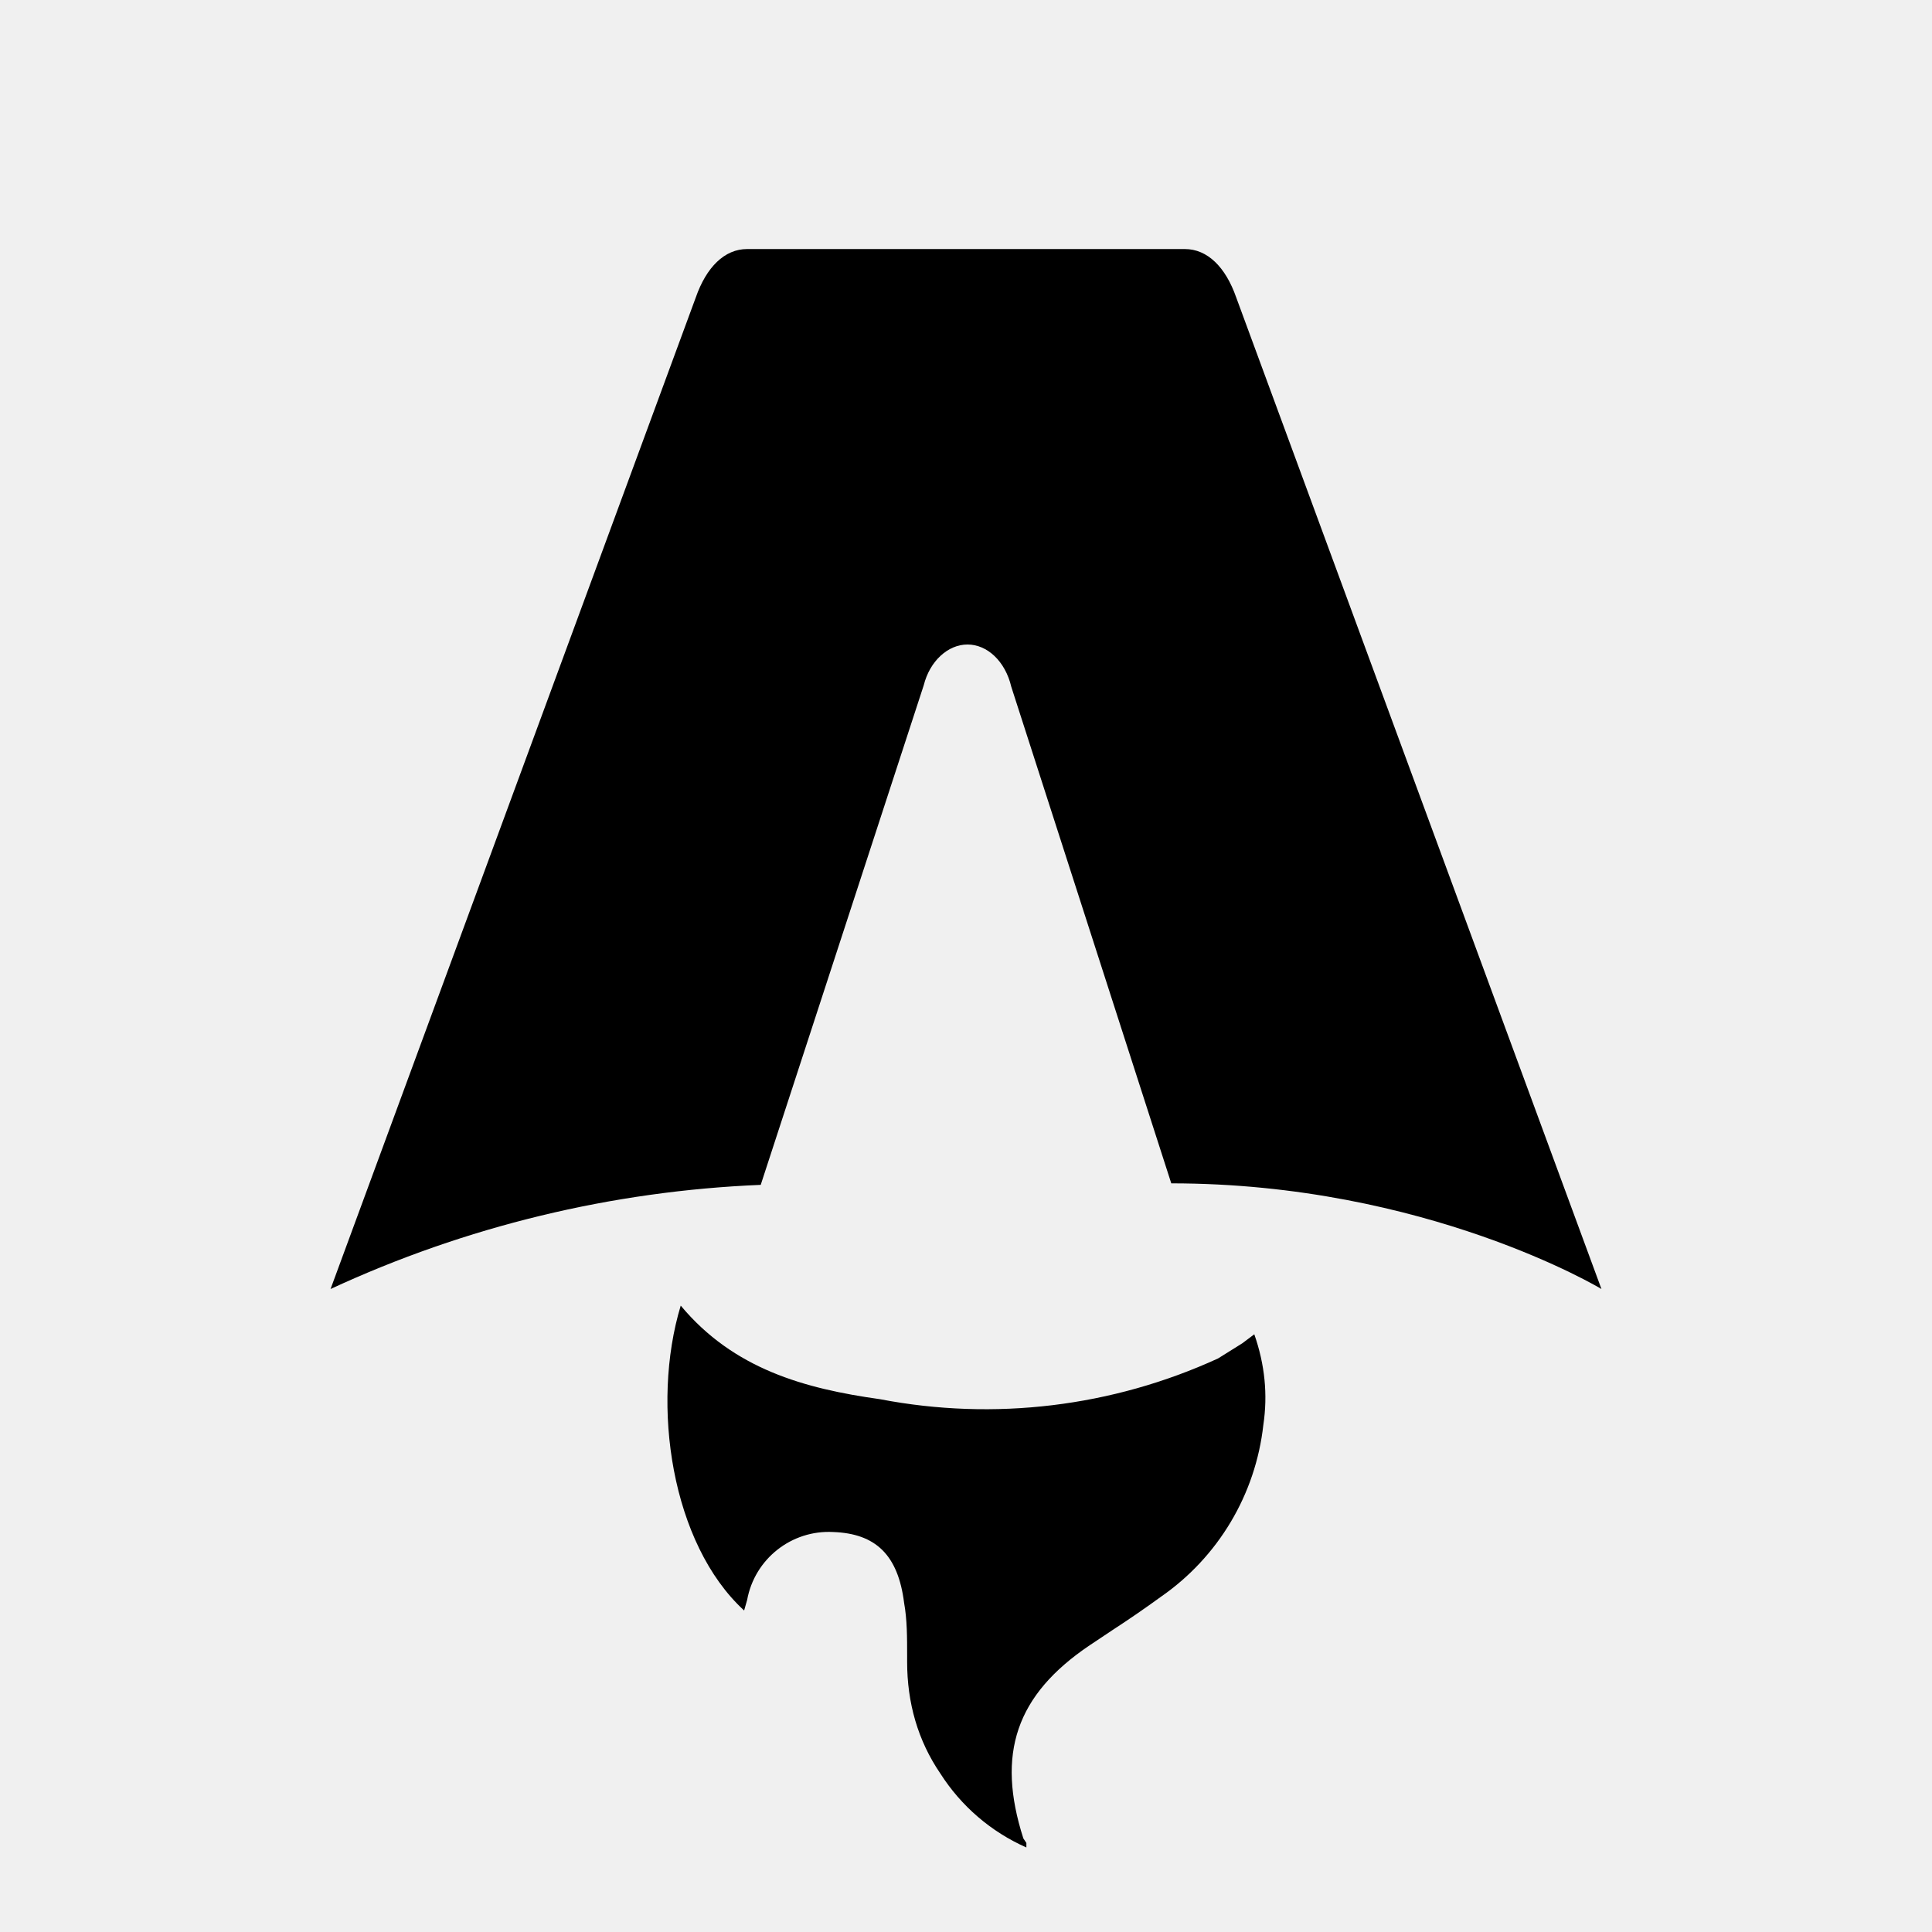
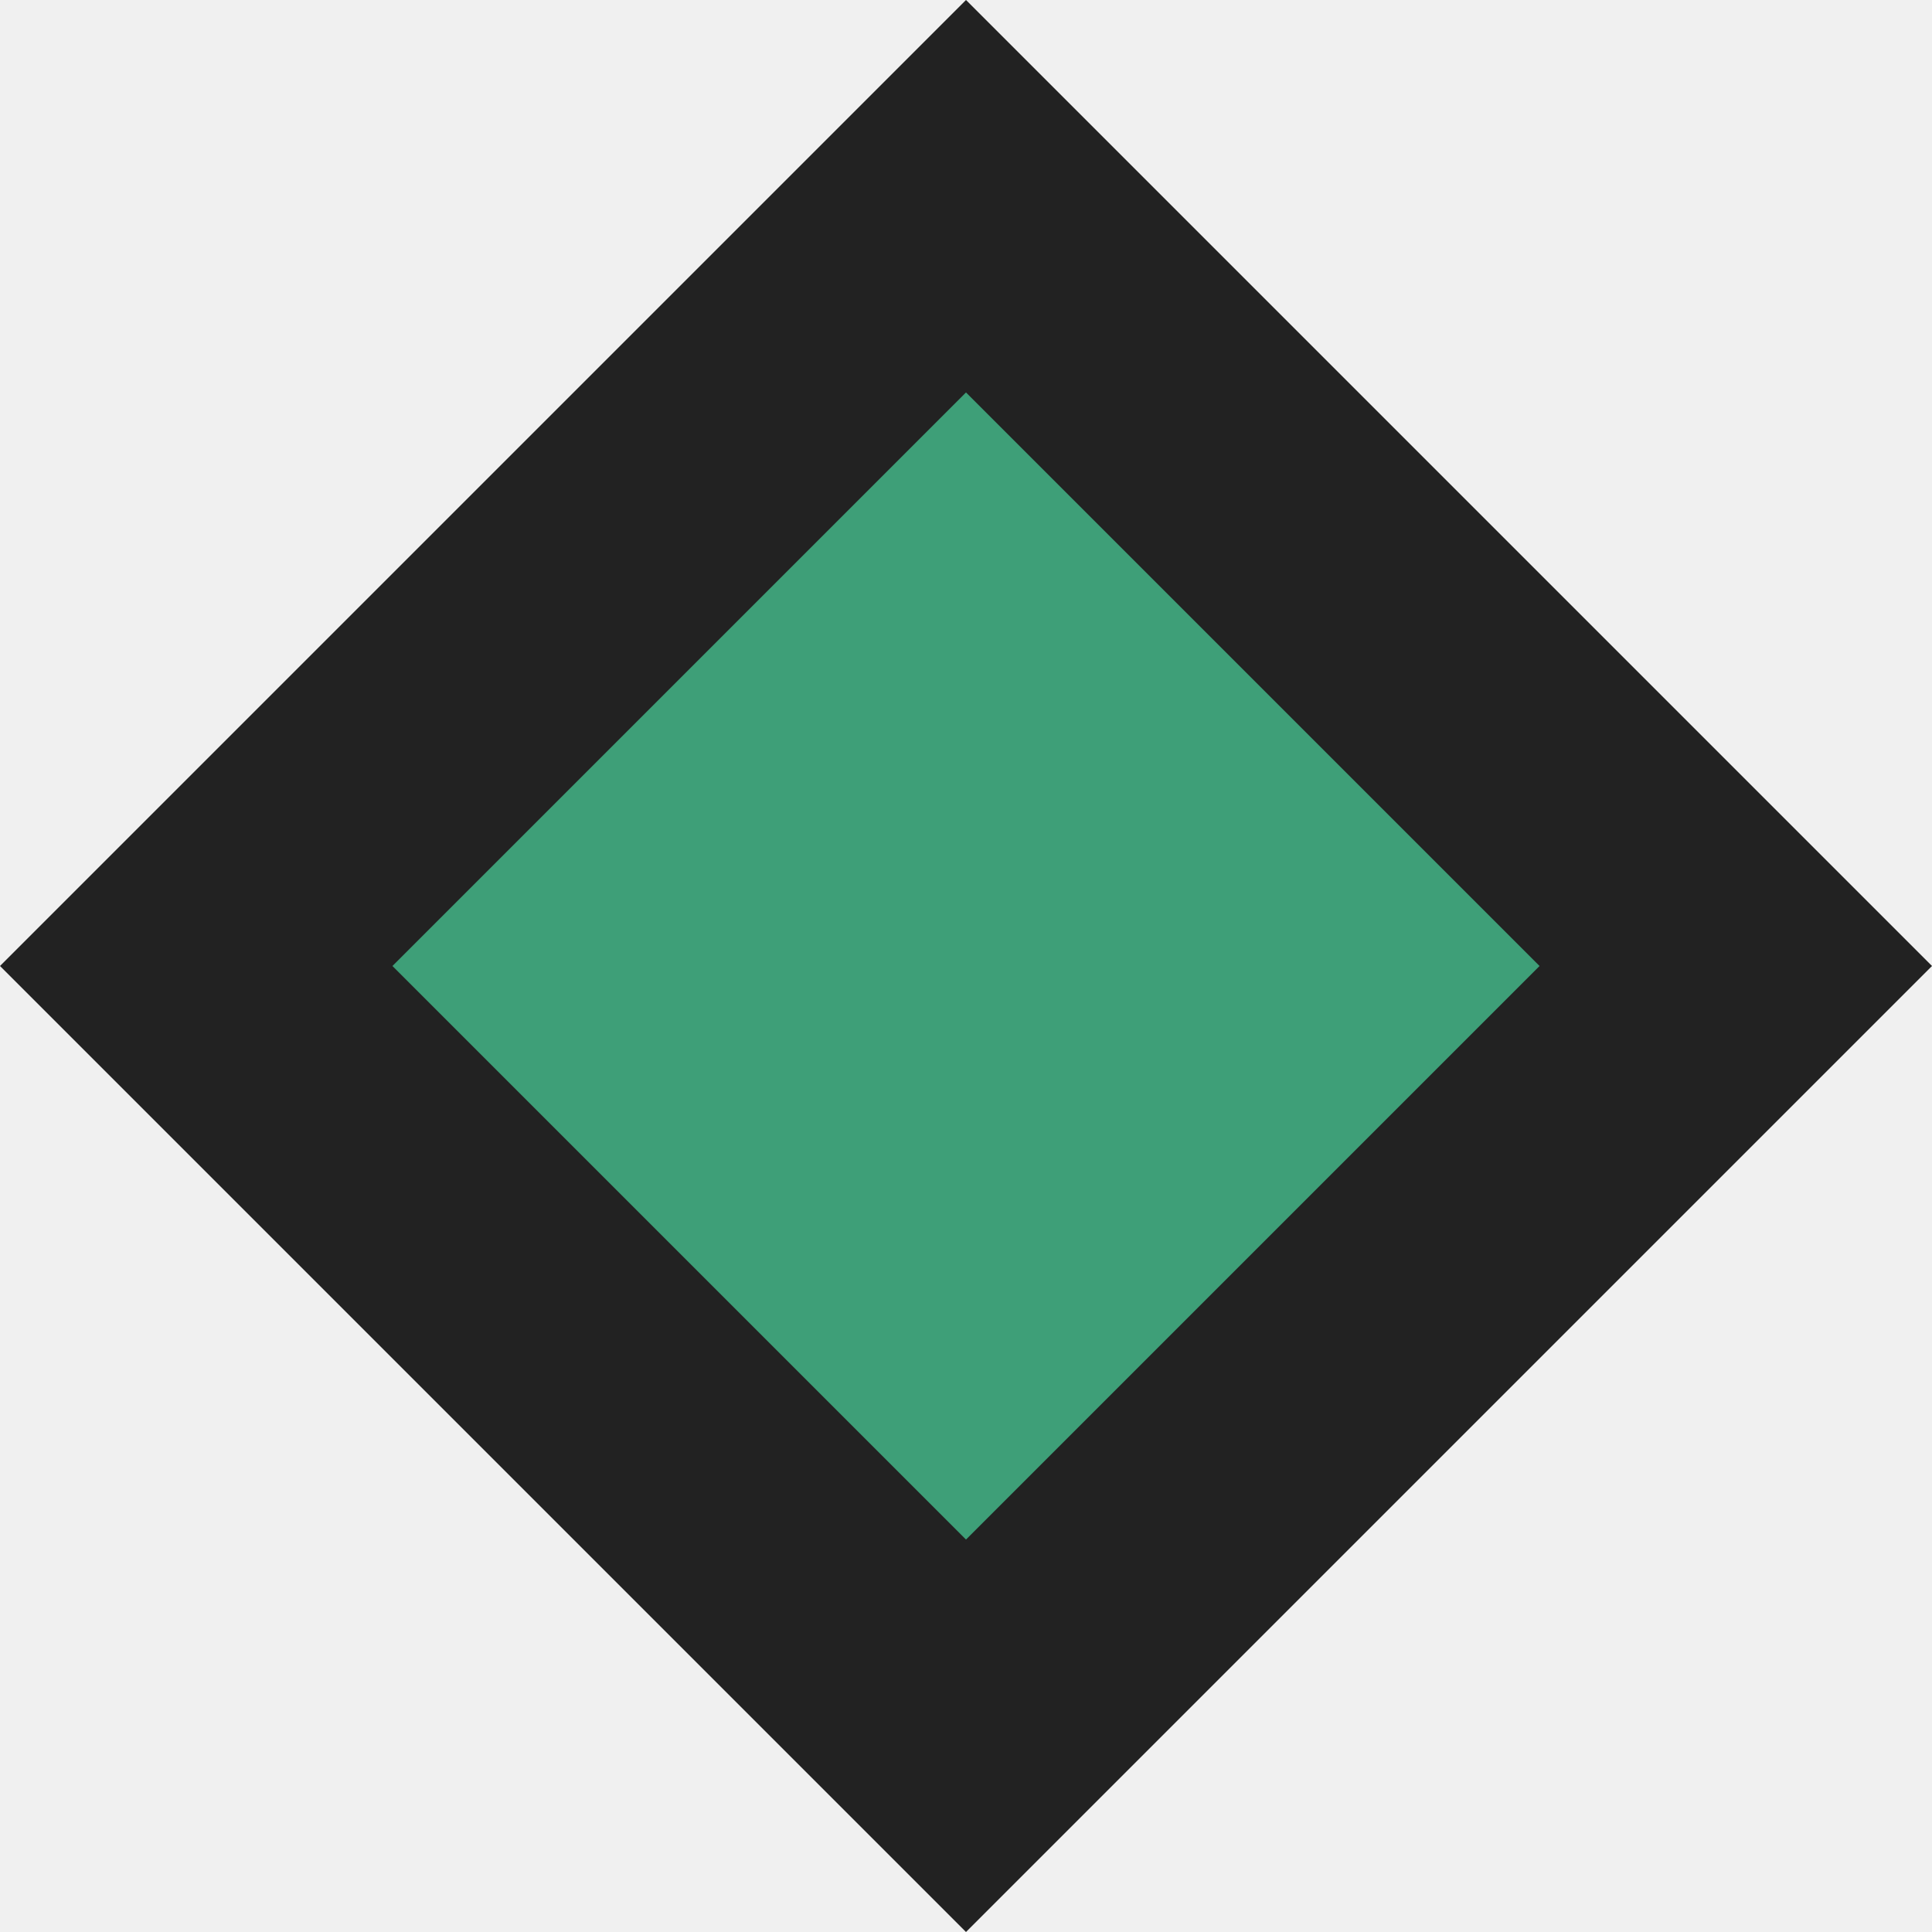
- <svg xmlns="http://www.w3.org/2000/svg" fill="none" viewBox="0 0 128 128">
-   <path d="M50.4 78.5a75.1 75.1 0 0 0-28.5 6.9l24.2-65.7c.7-2 1.9-3.2 3.4-3.2h29c1.5 0 2.7 1.2 3.4 3.2l24.2 65.7s-11.6-7-28.5-7L67 45.5c-.4-1.7-1.6-2.8-2.9-2.8-1.3 0-2.5 1.1-2.9 2.7L50.4 78.5Zm-1.1 28.2Zm-4.2-20.2c-2 6.6-.6 15.8 4.2 20.2a17.5 17.5 0 0 1 .2-.7 5.5 5.5 0 0 1 5.7-4.5c2.8.1 4.3 1.5 4.7 4.7.2 1.1.2 2.3.2 3.5v.4c0 2.7.7 5.2 2.2 7.4a13 13 0 0 0 5.7 4.9v-.3l-.2-.3c-1.8-5.6-.5-9.5 4.4-12.8l1.5-1a73 73 0 0 0 3.2-2.2 16 16 0 0 0 6.8-11.4c.3-2 .1-4-.6-6l-.8.6-1.6 1a37 37 0 0 1-22.4 2.7c-5-.7-9.7-2-13.2-6.2Z" />
+ <svg xmlns="http://www.w3.org/2000/svg" viewBox="0 0 64 64">
+   <path fill="#222" d="m32 0 32 32-32 32L0 32z" />
+   <path fill="#3e9f78" d="M51 32 32 13 13 32l19 19 19-19Z" />
  <style>
-         path { fill: #000; }
-         @media (prefers-color-scheme: dark) {
-             path { fill: #FFF; }
-         }
-     </style>
+     @keyframes spin {
+       0% {
+         transform: rotate(0deg);
+       }
+ 
+       100% {
+         transform: rotate(360deg);
+       }
+     }
+ 
+     :root {
+       animation: spin 32s linear infinite;
+     }
+   </style>
</svg>
